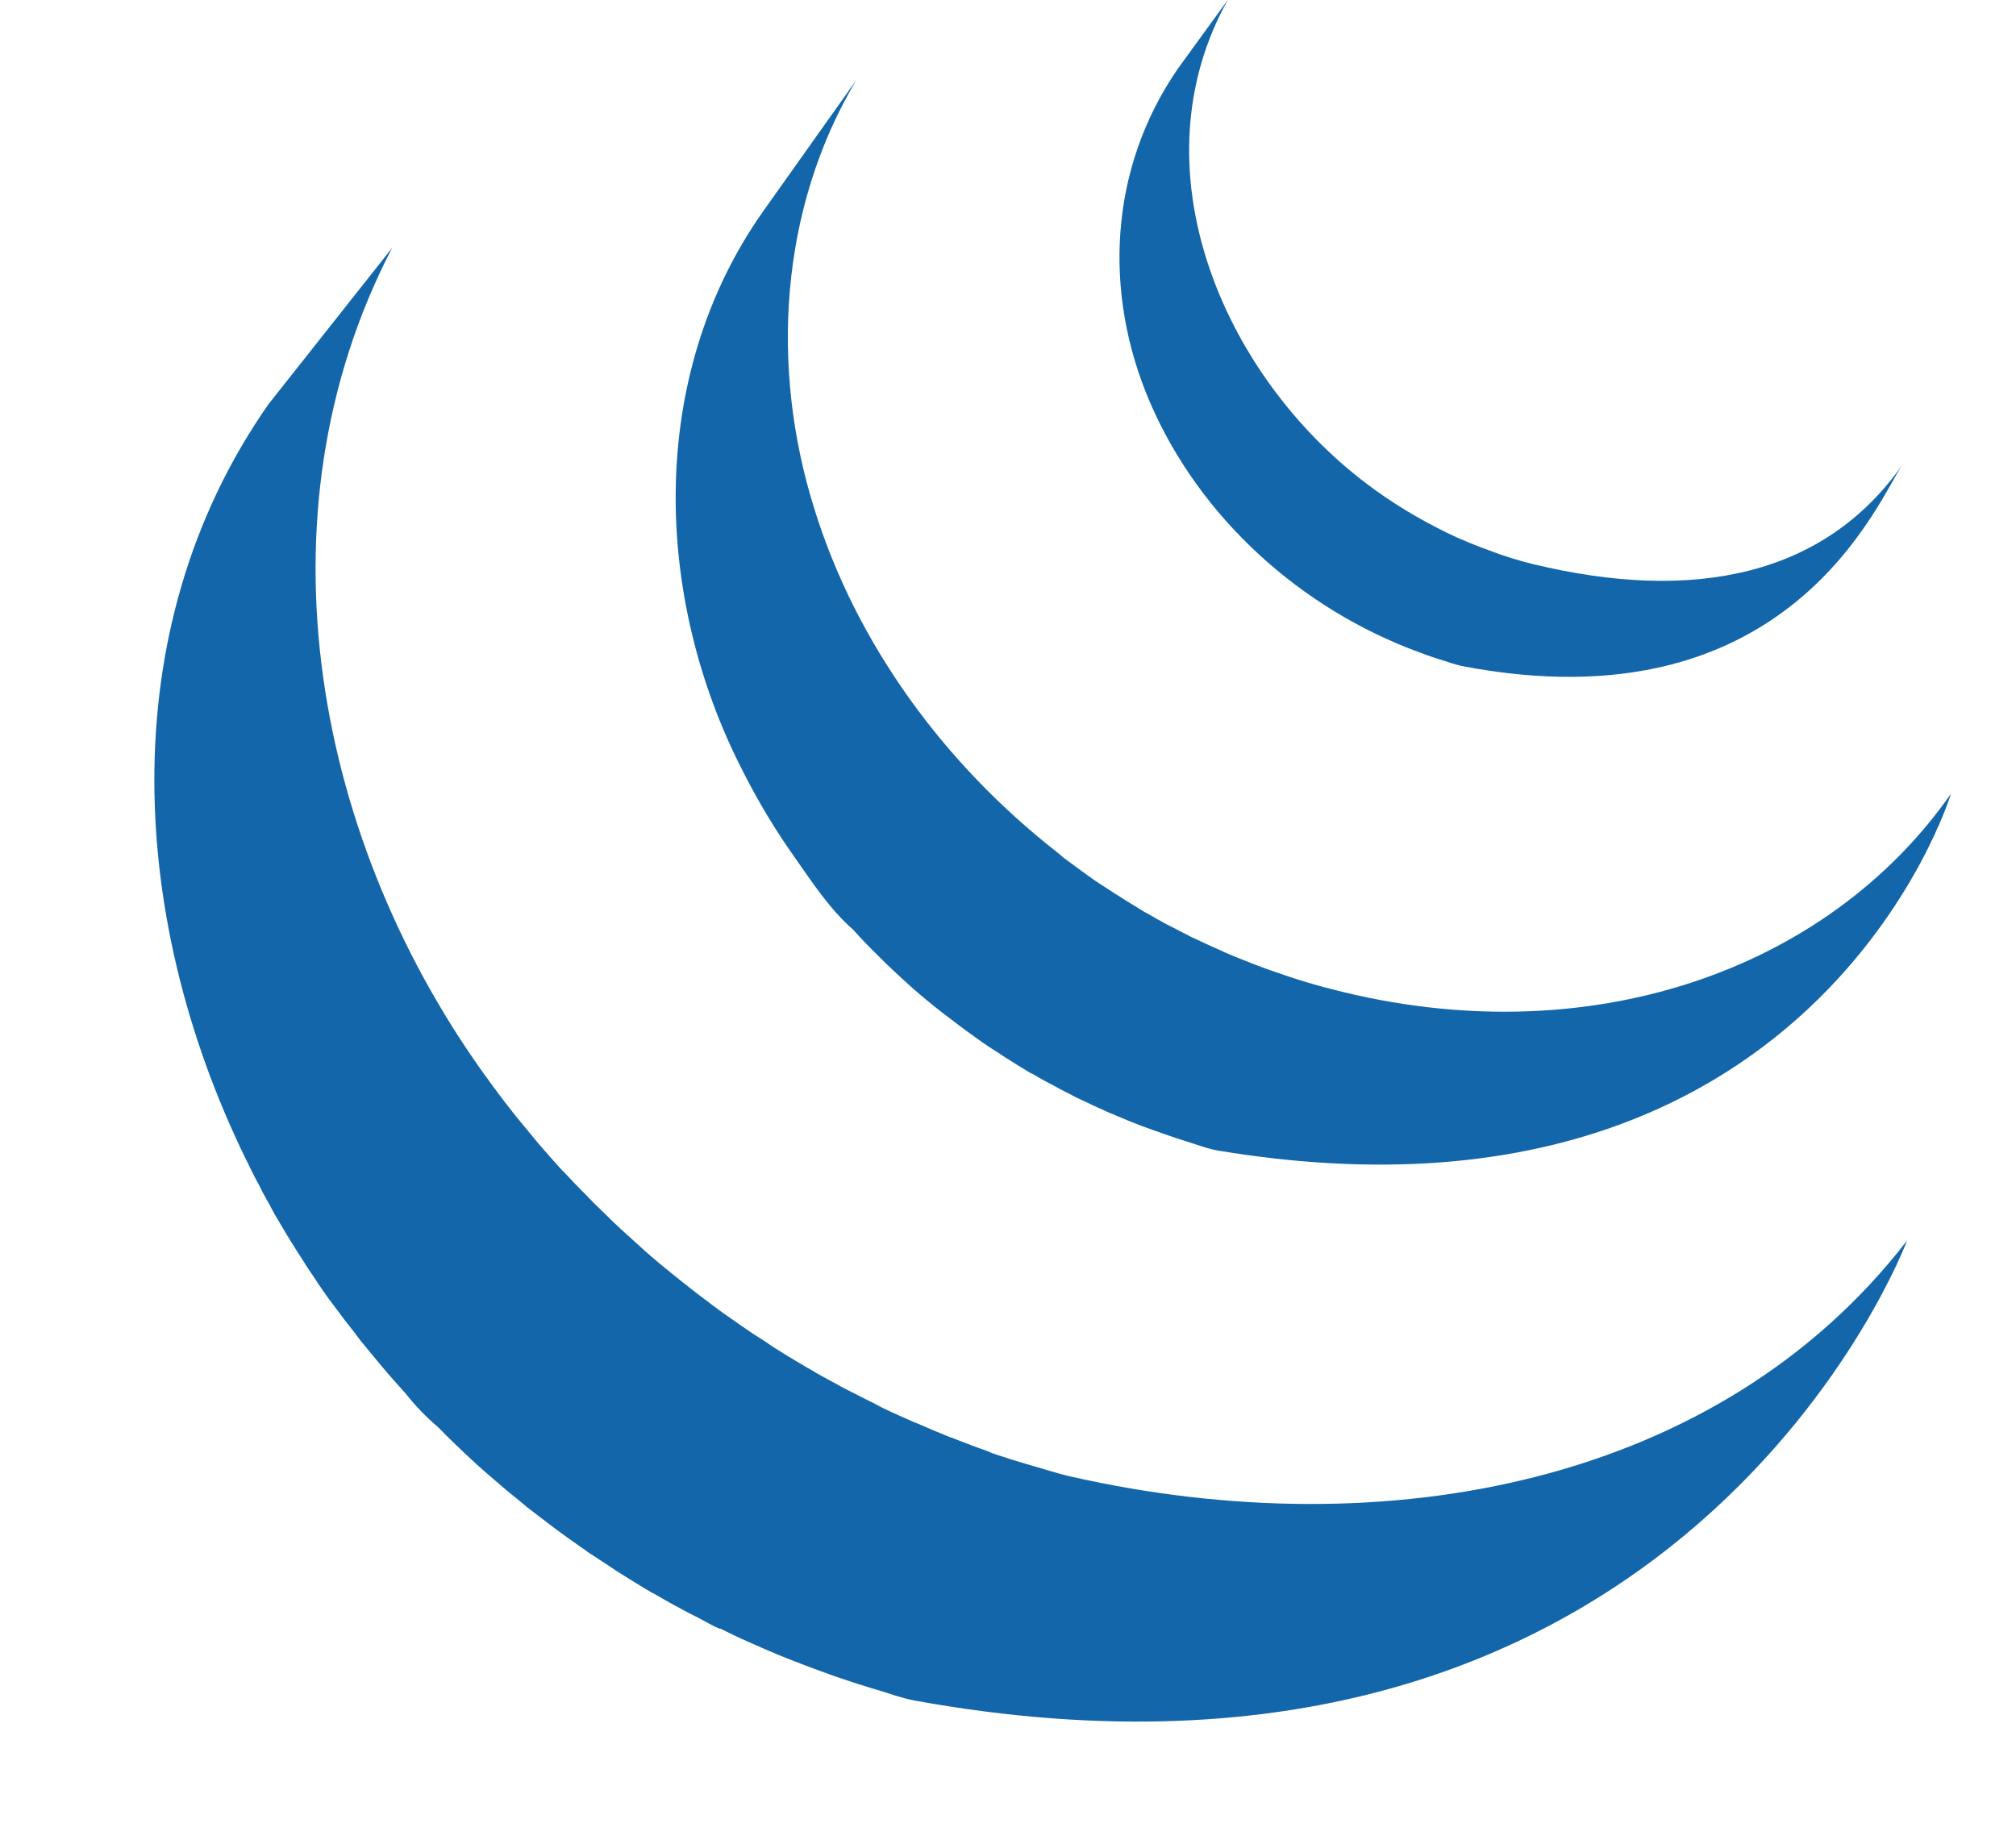
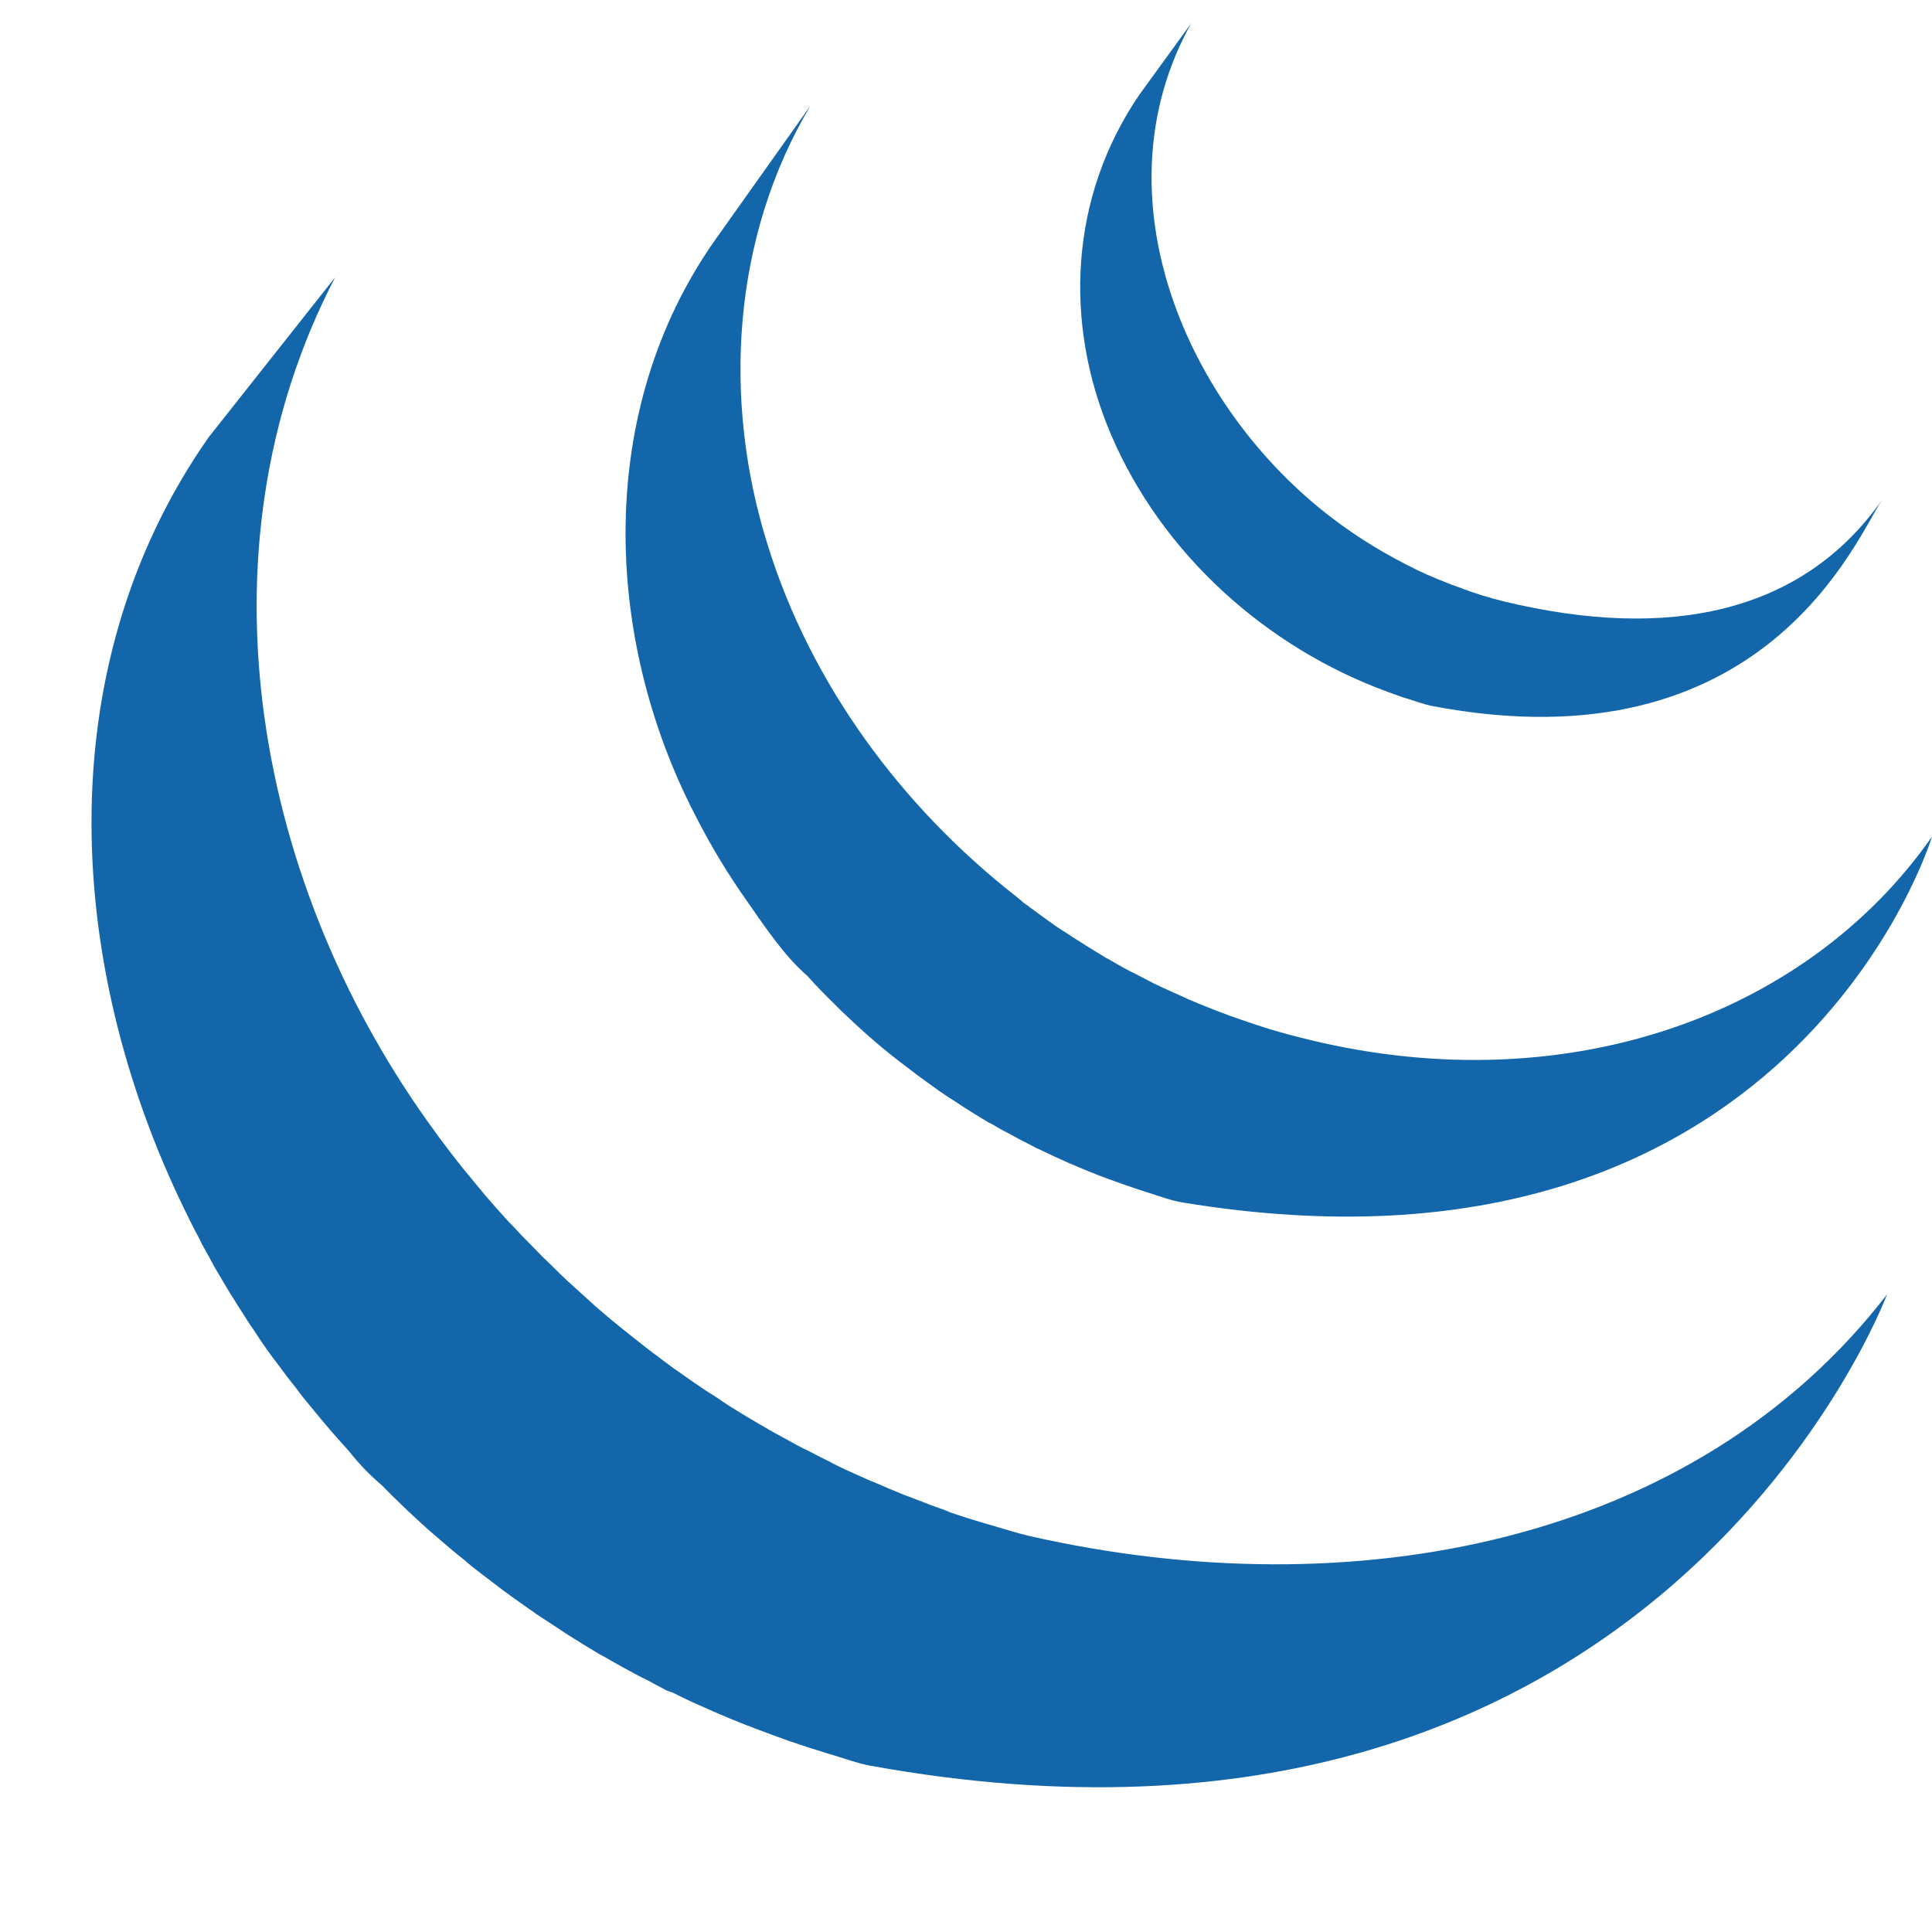
- <svg xmlns="http://www.w3.org/2000/svg" height="2282" viewBox="-1.193 .5 25.193 24.582" width="2500">
+ <svg xmlns="http://www.w3.org/2000/svg" height="16" viewBox="-1.193 .5 25.193 24.582" width="16">
  <path d="m1.406 16.346c.023.052.049.1.077.148.013.028.031.057.047.083.026.052.054.102.081.152l.157.264c.029.049.057.097.09.145.055.094.12.186.177.28.026.039.05.078.079.117.11.171.21.313.317.451.076.103.152.204.234.305.027.038.057.076.085.114l.221.268c.027.031.054.067.083.099.098.118.202.232.306.348 0 .002.003.004.005.007.129.162.268.306.42.434l.004.004c.08.082.16.163.245.243l.101.097c.111.104.222.207.339.307.002 0 .003.002.005.003l.057.05c.102.089.205.177.31.259l.125.105c.085.068.173.132.26.199l.136.104c.093.07.192.138.287.206.035.025.07.05.106.073l.029.023.281.184.12.08c.147.094.293.182.439.27.042.021.084.044.123.068.108.062.22.125.329.182.06.034.122.063.184.094.075.042.153.083.233.125.022.007.04.014.058.024l.004-.004c.033.015.064.031.096.047.12.06.245.117.375.173.024.01.05.02.076.034.144.063.288.123.437.181.034.01.07.027.105.04.135.051.274.103.412.152l.05.018c.153.052.304.102.46.149.036.01.073.023.111.033.159.048.313.105.474.135 10.273 1.863 13.258-6.146 13.258-6.146-2.508 3.25-6.959 4.107-11.174 3.153-.156-.036-.312-.086-.47-.132a11.753 11.753 0 0 1 -.663-.209l.095.029-.062-.024c-.136-.046-.267-.097-.4-.148a1.53 1.53 0 0 0 -.099-.038l-.011-.003c-.147-.059-.29-.119-.432-.182-.031-.01-.057-.024-.088-.036a13.656 13.656 0 0 1 -.5-.23l.138.061a1.483 1.483 0 0 1 -.106-.052c-.094-.044-.188-.094-.28-.141a3.784 3.784 0 0 1 -.207-.106l.02.01c-.113-.06-.226-.125-.34-.186-.034-.024-.073-.044-.112-.066a14.058 14.058 0 0 1 -.502-.306l.063.038a2.042 2.042 0 0 1 -.124-.083l.006.004a6.039 6.039 0 0 1 -.316-.208c-.034-.022-.065-.046-.1-.07a8.47 8.47 0 0 1 -.318-.228l.024.017c-.042-.034-.087-.066-.132-.099-.088-.069-.177-.135-.265-.207l-.118-.094a10.16 10.16 0 0 1 -.37-.309l-.001-.001-.347-.315-.1-.094c-.082-.083-.166-.162-.25-.244l-.097-.1a9.008 9.008 0 0 1 -.303-.315l-.006-.007-.017-.014a17.877 17.877 0 0 1 -.313-.353c-.027-.031-.052-.064-.08-.097l-.227-.275a13.75 13.75 0 0 1 -.3-.391l-.04-.056c-2.338-3.176-3.184-7.559-1.313-11.155l-1.652 2.089c-2.125 3.039-1.862 6.991-.237 10.218.037.079.078.153.118.228z" fill="#1266a9" />
  <path d="m8.563 11.968-.011-.016-.009-.012z" />
  <path d="m9.681 13.28.09.09c.114.11.231.217.35.324l.015.013c.12.106.255.217.394.325l.021.016c.034.023.063.05.096.073.14.108.281.211.428.314l.015.009c.062.045.128.086.198.13.028.018.06.042.09.06.106.068.21.131.317.196.017.007.032.016.048.023.09.055.188.108.282.156.033.02.065.035.099.054.067.033.133.068.197.102l.032.014c.135.066.273.128.408.189.034.013.063.024.092.038.111.048.224.094.335.136.05.017.097.037.144.052.102.038.209.073.31.108l.14.045c.146.045.294.104.449.128 7.933 1.306 9.769-4.771 9.769-4.771-1.653 2.367-4.852 3.495-8.261 2.614a8.215 8.215 0 0 1 -.506-.145l.057.016c-.048-.013-.09-.028-.136-.042-.104-.036-.211-.071-.312-.108l-.144-.054c-.112-.045-.226-.087-.335-.135-.034-.015-.065-.025-.091-.04-.14-.063-.281-.125-.418-.191l-.206-.107-.119-.06c-.092-.048-.177-.098-.265-.149a.558.558 0 0 1 -.065-.036l.003.001c-.106-.066-.216-.13-.318-.197-.034-.019-.065-.042-.097-.062l-.208-.135c-.144-.1-.285-.207-.428-.311-.032-.029-.063-.053-.094-.079-1.499-1.173-2.681-2.776-3.242-4.591-.591-1.887-.461-4.003.56-5.72l-1.255 1.768c-1.541 2.201-1.454 5.143-.254 7.471.219.43.441.793.686 1.139.228.326.48.708.784.97.108.123.224.24.345.359z" fill="#1266a9" />
  <path d="m2.436 17.992-.004-.006-.007-.009zm4.158-.744.01.007.002.003z" />
  <path d="m13.666 1.427c-.909 1.327-.996 2.975-.37 4.438.665 1.554 2.024 2.774 3.608 3.352.065.025.128.046.195.07l.088.027c.092.029.185.063.28.084 4.381.841 5.567-2.238 5.886-2.691-1.043 1.49-2.792 1.848-4.938 1.329a4.753 4.753 0 0 1 -.55-.17l.033.011a6.196 6.196 0 0 1 -.656-.27l.038.017c-.41-.2-.762-.416-1.089-.664-1.918-1.45-3.104-4.211-1.852-6.46z" fill="#1266a9" />
</svg>
